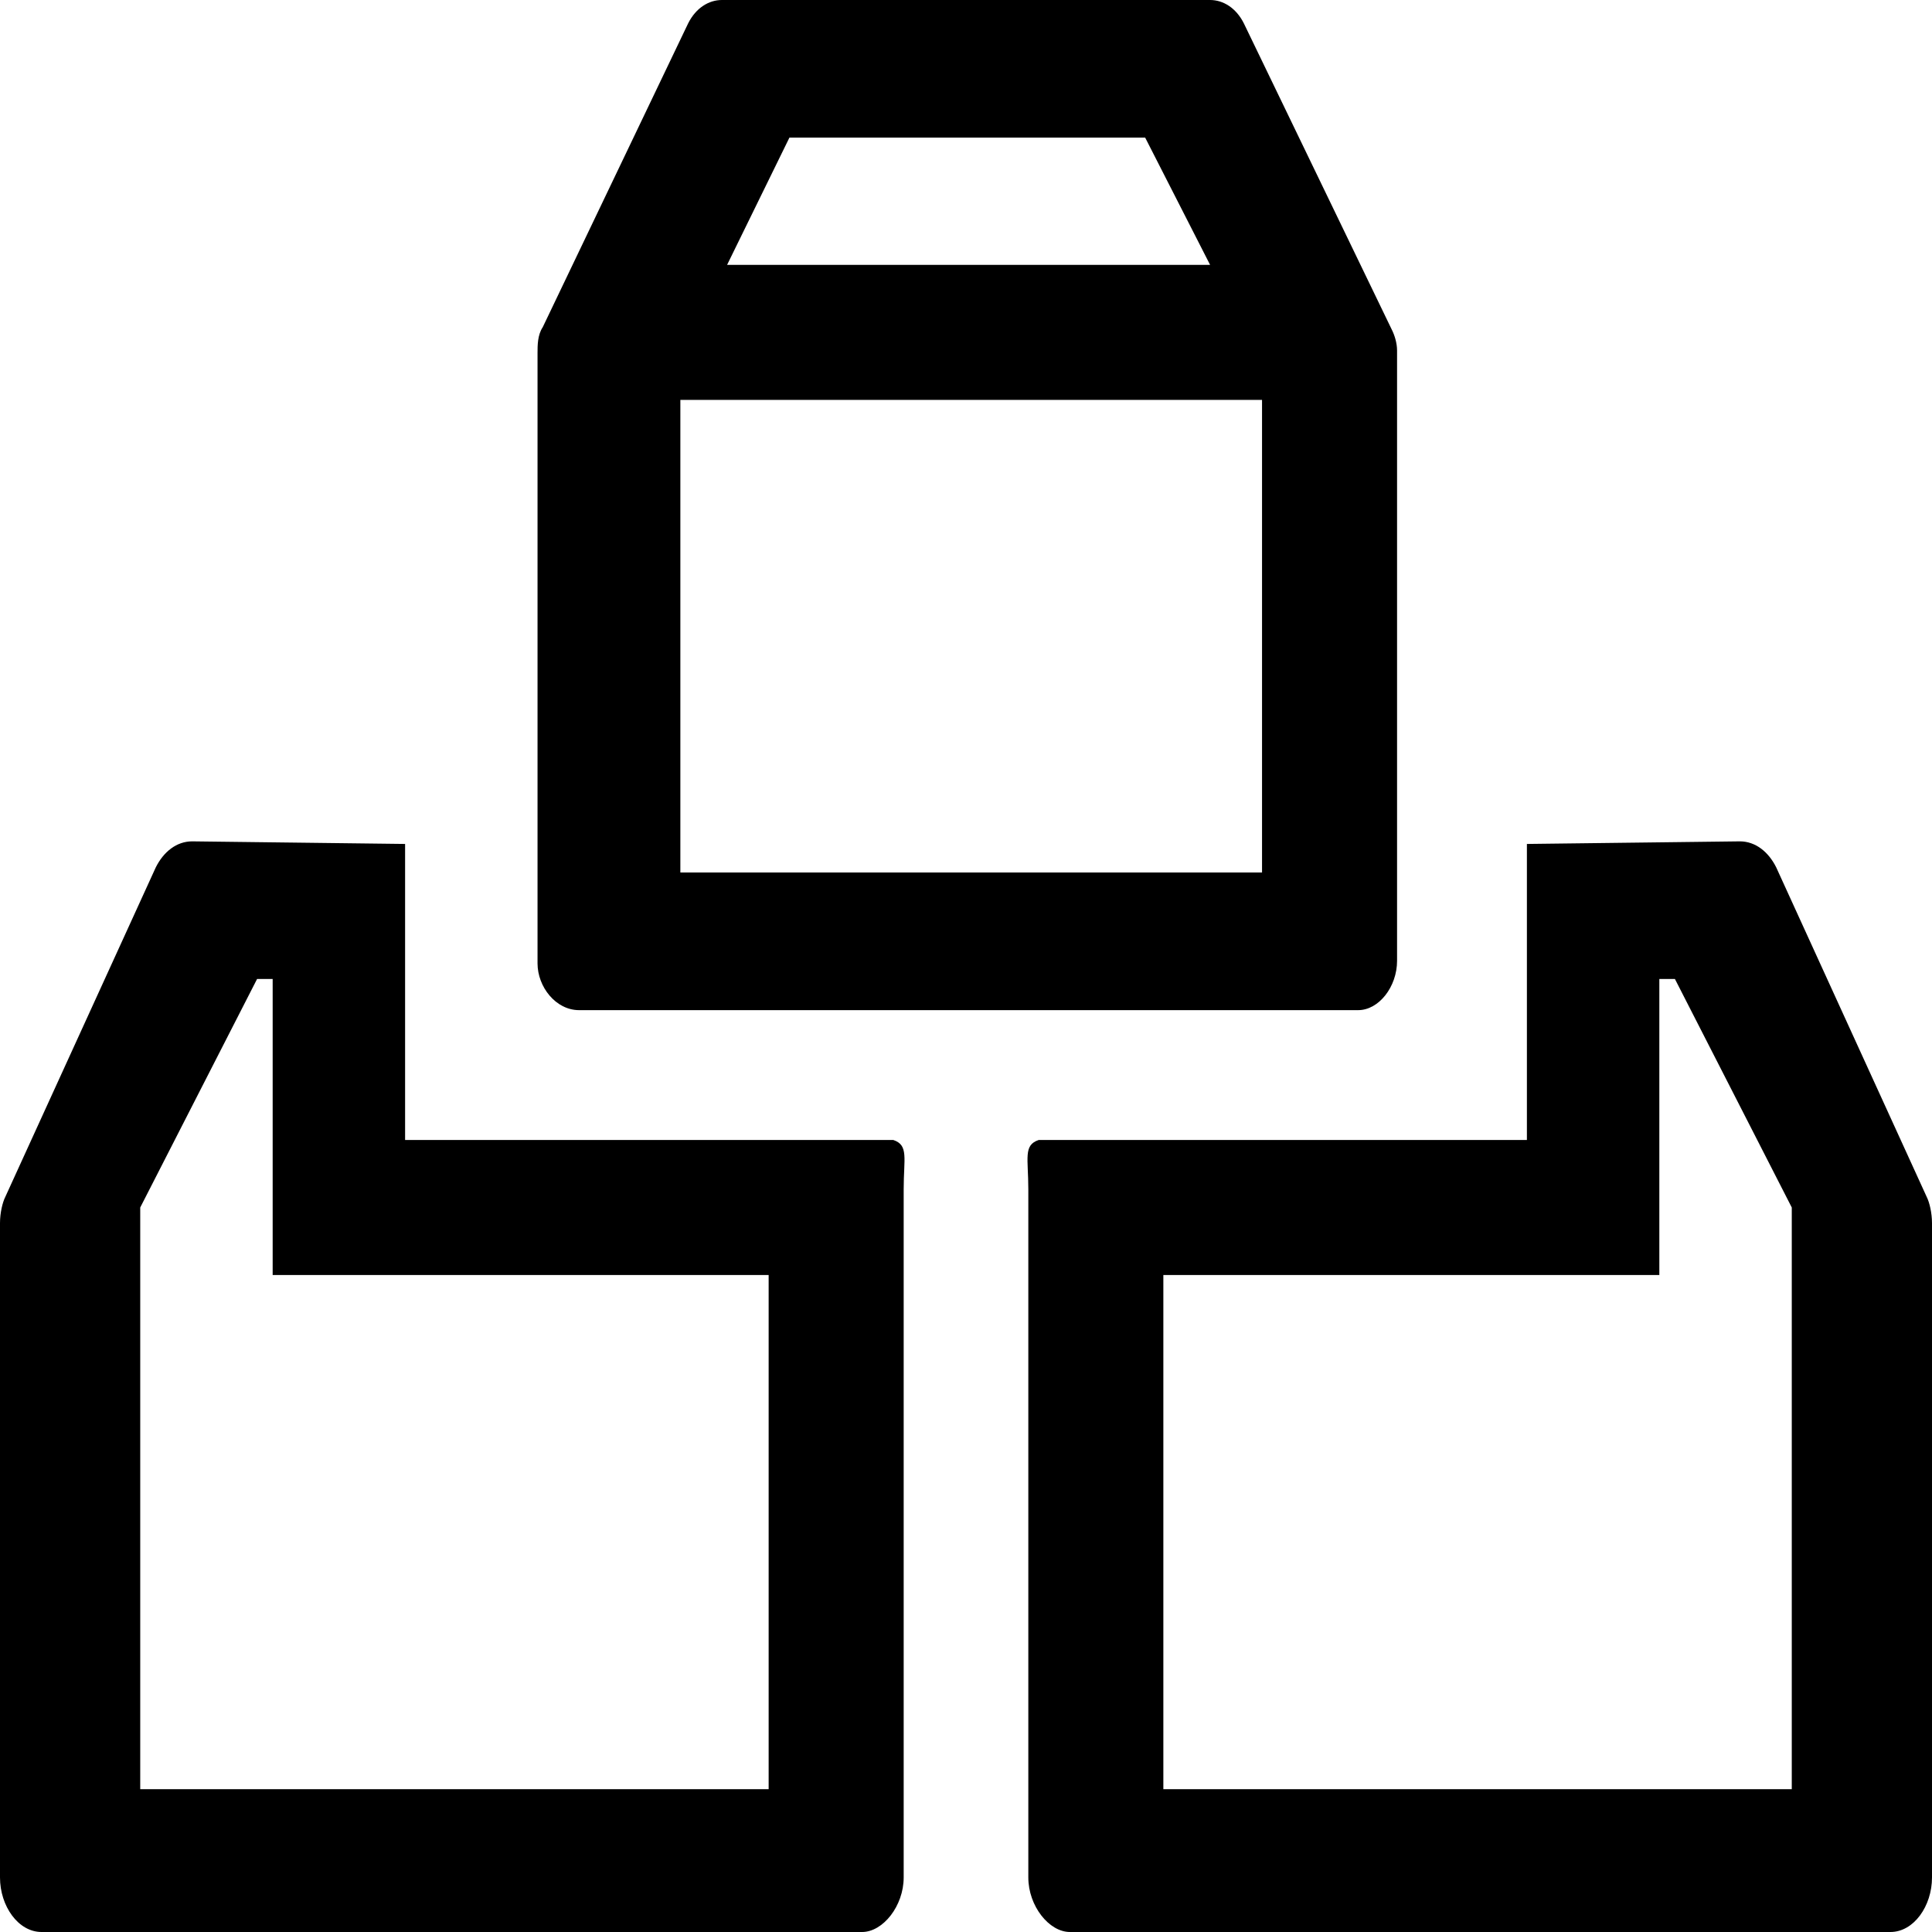
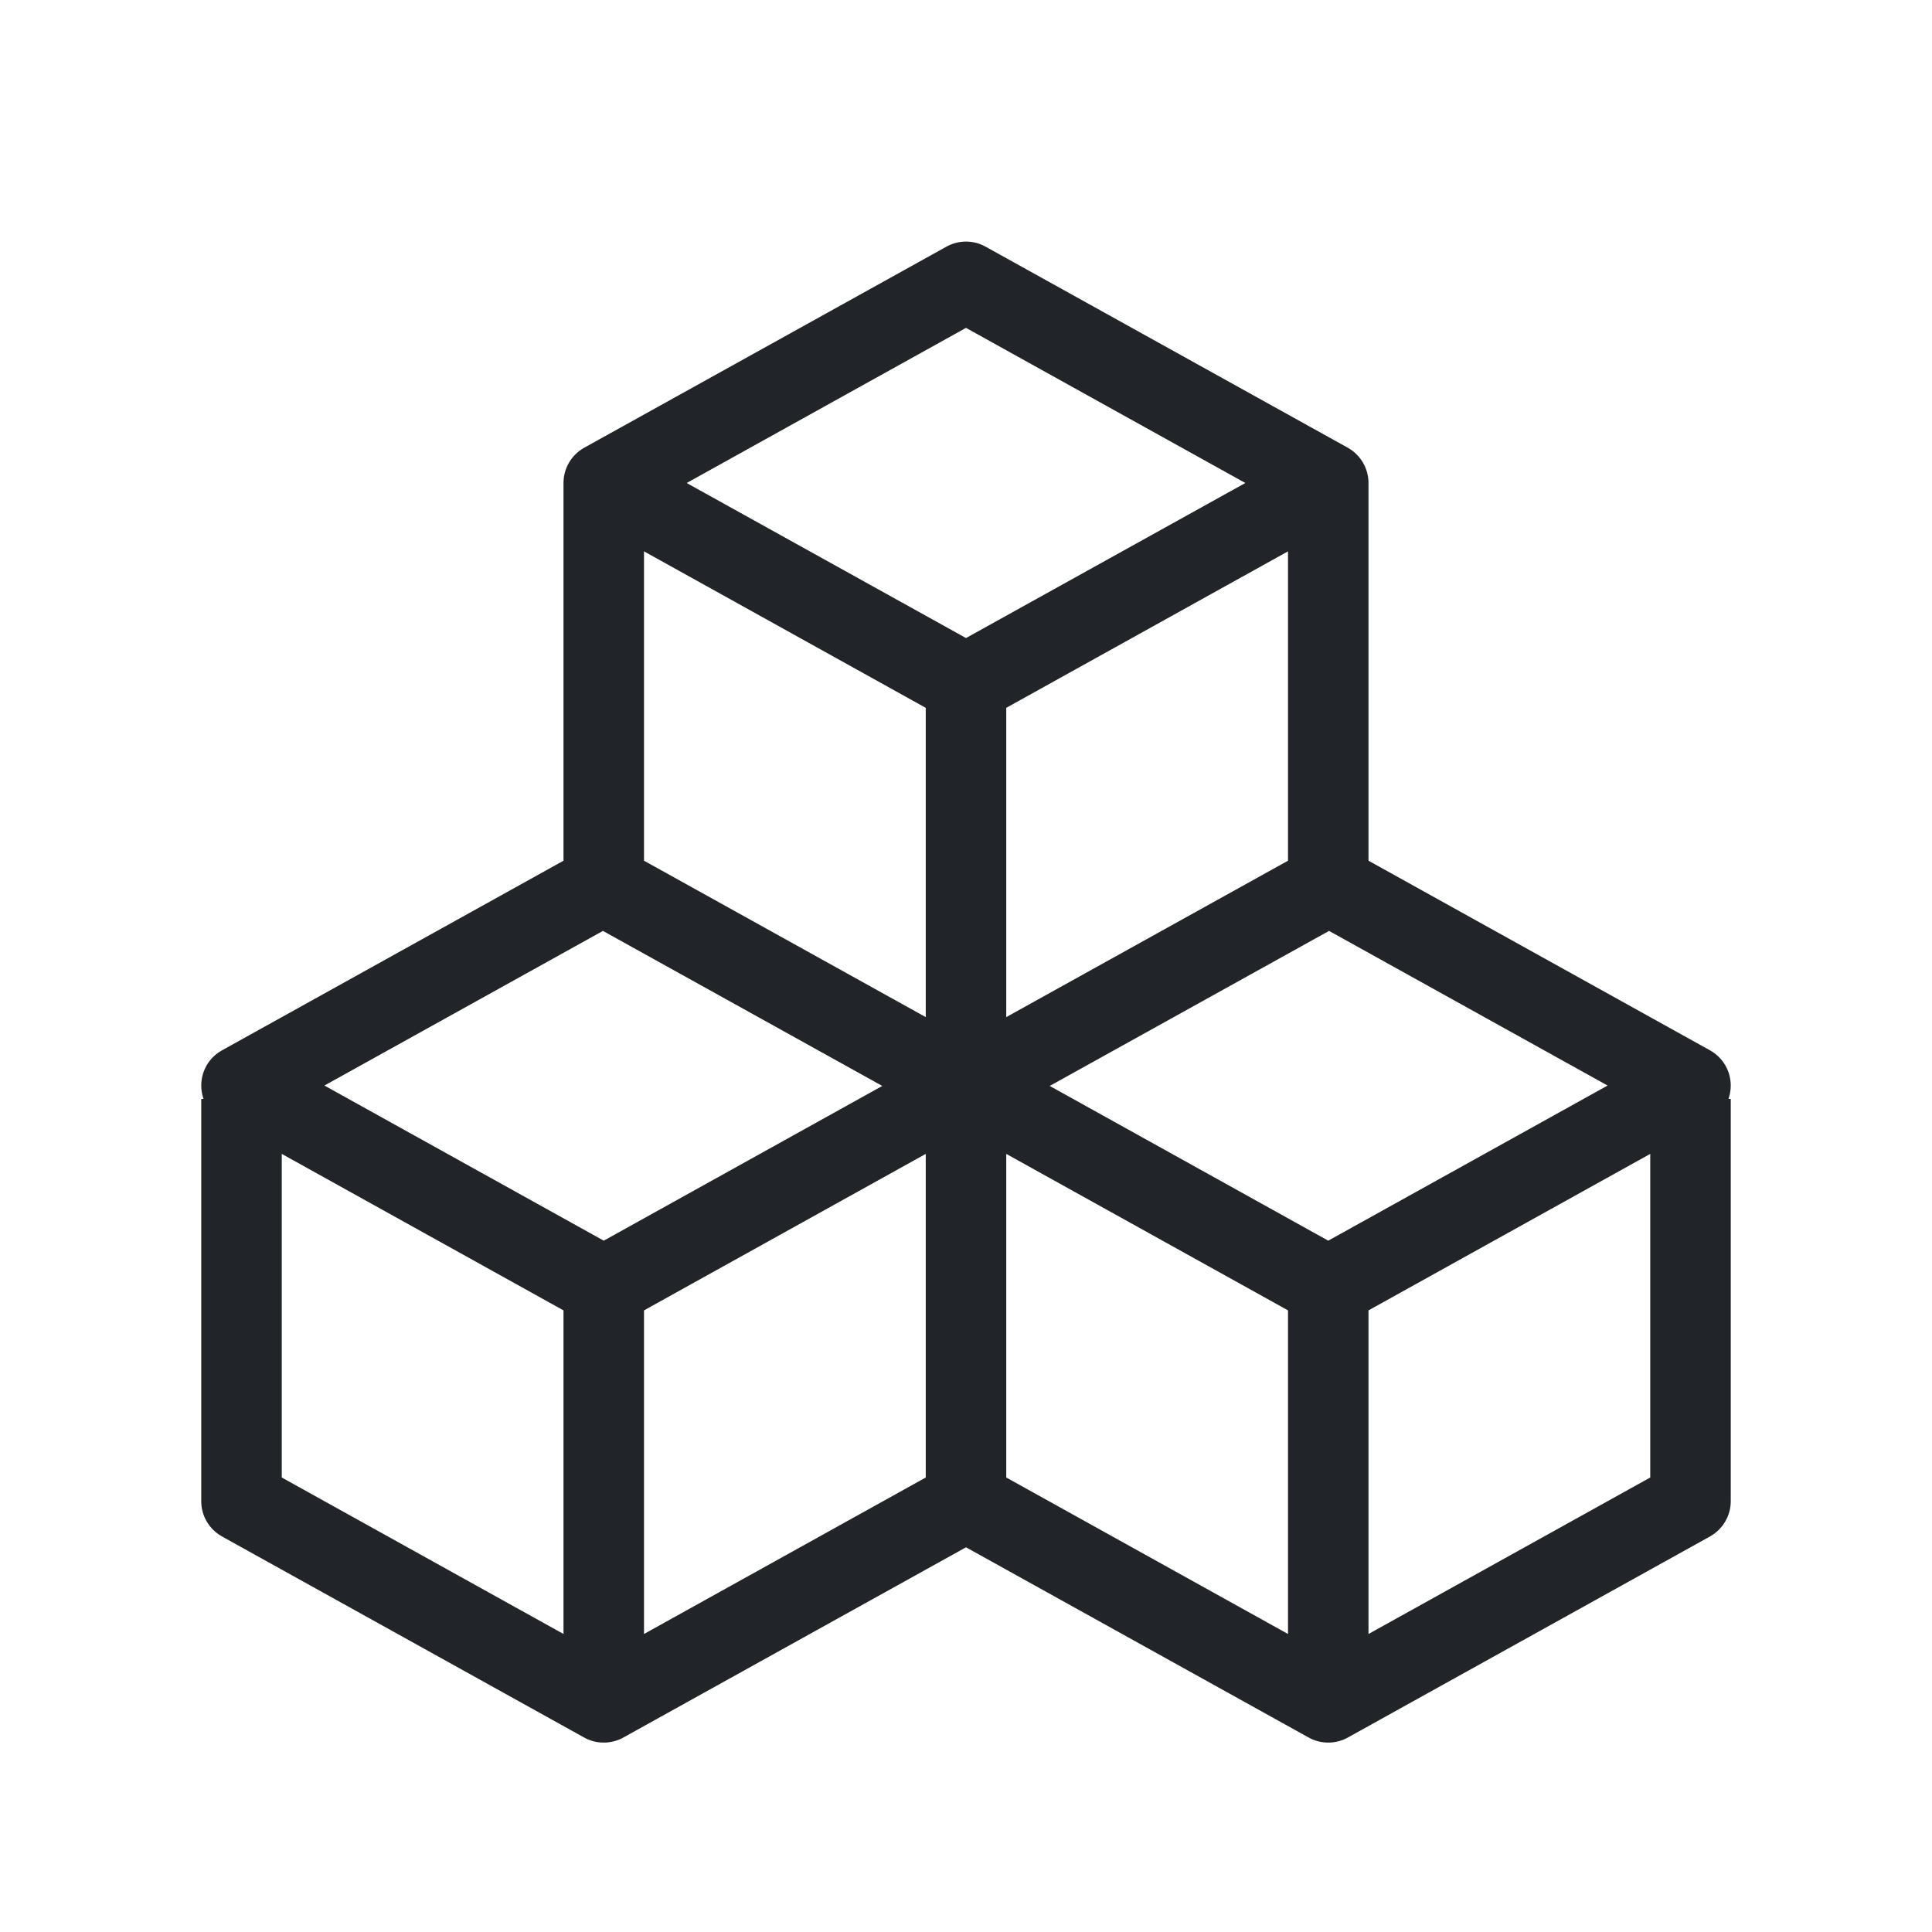
- <svg xmlns="http://www.w3.org/2000/svg" width="24px" height="24px" version="1.1" id="Layer_1" x="0px" y="0px" viewBox="0 0 74.4 74.4" style="enable-background:new 0 0 74.4 74.4;" xml:space="preserve" preserveAspectRatio="xMinYMid meet">
-   <style type="text/css">
- 	.st0{fill:none;}
- </style>
-   <g>
-     <path d="M34.4,43.9H15.6V32.5l-8.2-0.1c-0.6,0-1.1,0.4-1.4,1L0.2,46.1c-0.1,0.2-0.2,0.6-0.2,1v25.2c0,1.1,0.7,2.1,1.6,2.1h31.6   c0.8,0,1.6-1,1.6-2.1V46c0,0,0-0.1,0-0.2C34.8,44.6,35,44.1,34.4,43.9z M29.6,68.9H5.4V46.5l4.5-8.8h0.6v11.4h19.1V68.9z" />
-     <path d="M39.6,45.8c0,0.1,0,0.2,0,0.2v26.3c0,1.1,0.8,2.1,1.6,2.1h31.6c0.9,0,1.6-1,1.6-2.1V47.1c0-0.4-0.1-0.8-0.2-1l-5.8-12.7   c-0.3-0.6-0.8-1-1.4-1l-8.2,0.1v11.4H40C39.4,44.1,39.6,44.6,39.6,45.8z M44.8,49.1h19.1V37.7h0.6l4.5,8.8v22.4H44.8V49.1z" />
-     <path d="M53.6,12.7L47.9,0.9C47.6,0.3,47.1,0,46.6,0H27.8c-0.5,0-1,0.3-1.3,0.9l-5.6,11.7c-0.2,0.3-0.2,0.7-0.2,1v23.5   c0,0.9,0.7,1.8,1.6,1.8h30c0.8,0,1.5-0.9,1.5-1.9V13.5C53.8,13.2,53.7,12.9,53.6,12.7z M30.4,5.3h13.7l2.5,4.9H28L30.4,5.3z    M48.6,33.6H26.2V15.4h22.4V33.6z" />
-   </g>
-   <rect class="st0" width="74.4" height="74.4" />
+ <svg xmlns="http://www.w3.org/2000/svg" width="24" height="24" viewBox="0 0 24 24" fill="none" preserveAspectRatio="xMinYMid meet">
+   <path fill-rule="evenodd" clip-rule="evenodd" d="M11.757 3.064C11.908 2.98 12.092 2.98 12.243 3.064L16.743 5.562C16.901 5.651 17 5.818 17 6V10.692L21.243 13.048C21.401 13.136 21.5 13.303 21.5 13.485C21.5 13.542 21.49 13.598 21.472 13.651H21.5V18.649C21.5 18.83 21.401 18.997 21.243 19.086L16.751 21.58C16.677 21.623 16.591 21.647 16.5 21.647C16.409 21.647 16.323 21.623 16.249 21.58L12 19.221L7.751 21.58C7.677 21.623 7.591 21.647 7.5 21.647C7.409 21.647 7.323 21.623 7.249 21.58L2.757 19.086C2.598 18.997 2.5 18.83 2.5 18.649V13.651H2.528C2.51 13.598 2.5 13.542 2.5 13.485C2.5 13.303 2.598 13.136 2.757 13.048L7 10.692V6C7 5.818 7.098 5.651 7.257 5.562L11.757 3.064ZM11.5 18.354V14.334L8 16.278L8 20.298L11.5 18.354ZM16 10.692L12.5 12.635V8.793L16 6.849V10.692ZM12.5 18.354L16 20.298V16.278L12.5 14.334V18.354ZM13.04 13.49L16.5 15.412L19.97 13.485L16.51 11.564L13.04 13.49ZM10.96 13.49L7.49 11.564L4.03 13.485L7.5 15.412L10.96 13.49ZM11.5 8.793V12.635L8 10.692V6.849L11.5 8.793ZM8.53 6L12 7.926L15.47 6L12 4.073L8.53 6ZM7 16.278L7 20.298L3.5 18.354V14.334L7 16.278ZM20.5 18.354L17 20.298V16.278L20.5 14.334V18.354Z" fill="#212529" />
</svg>
